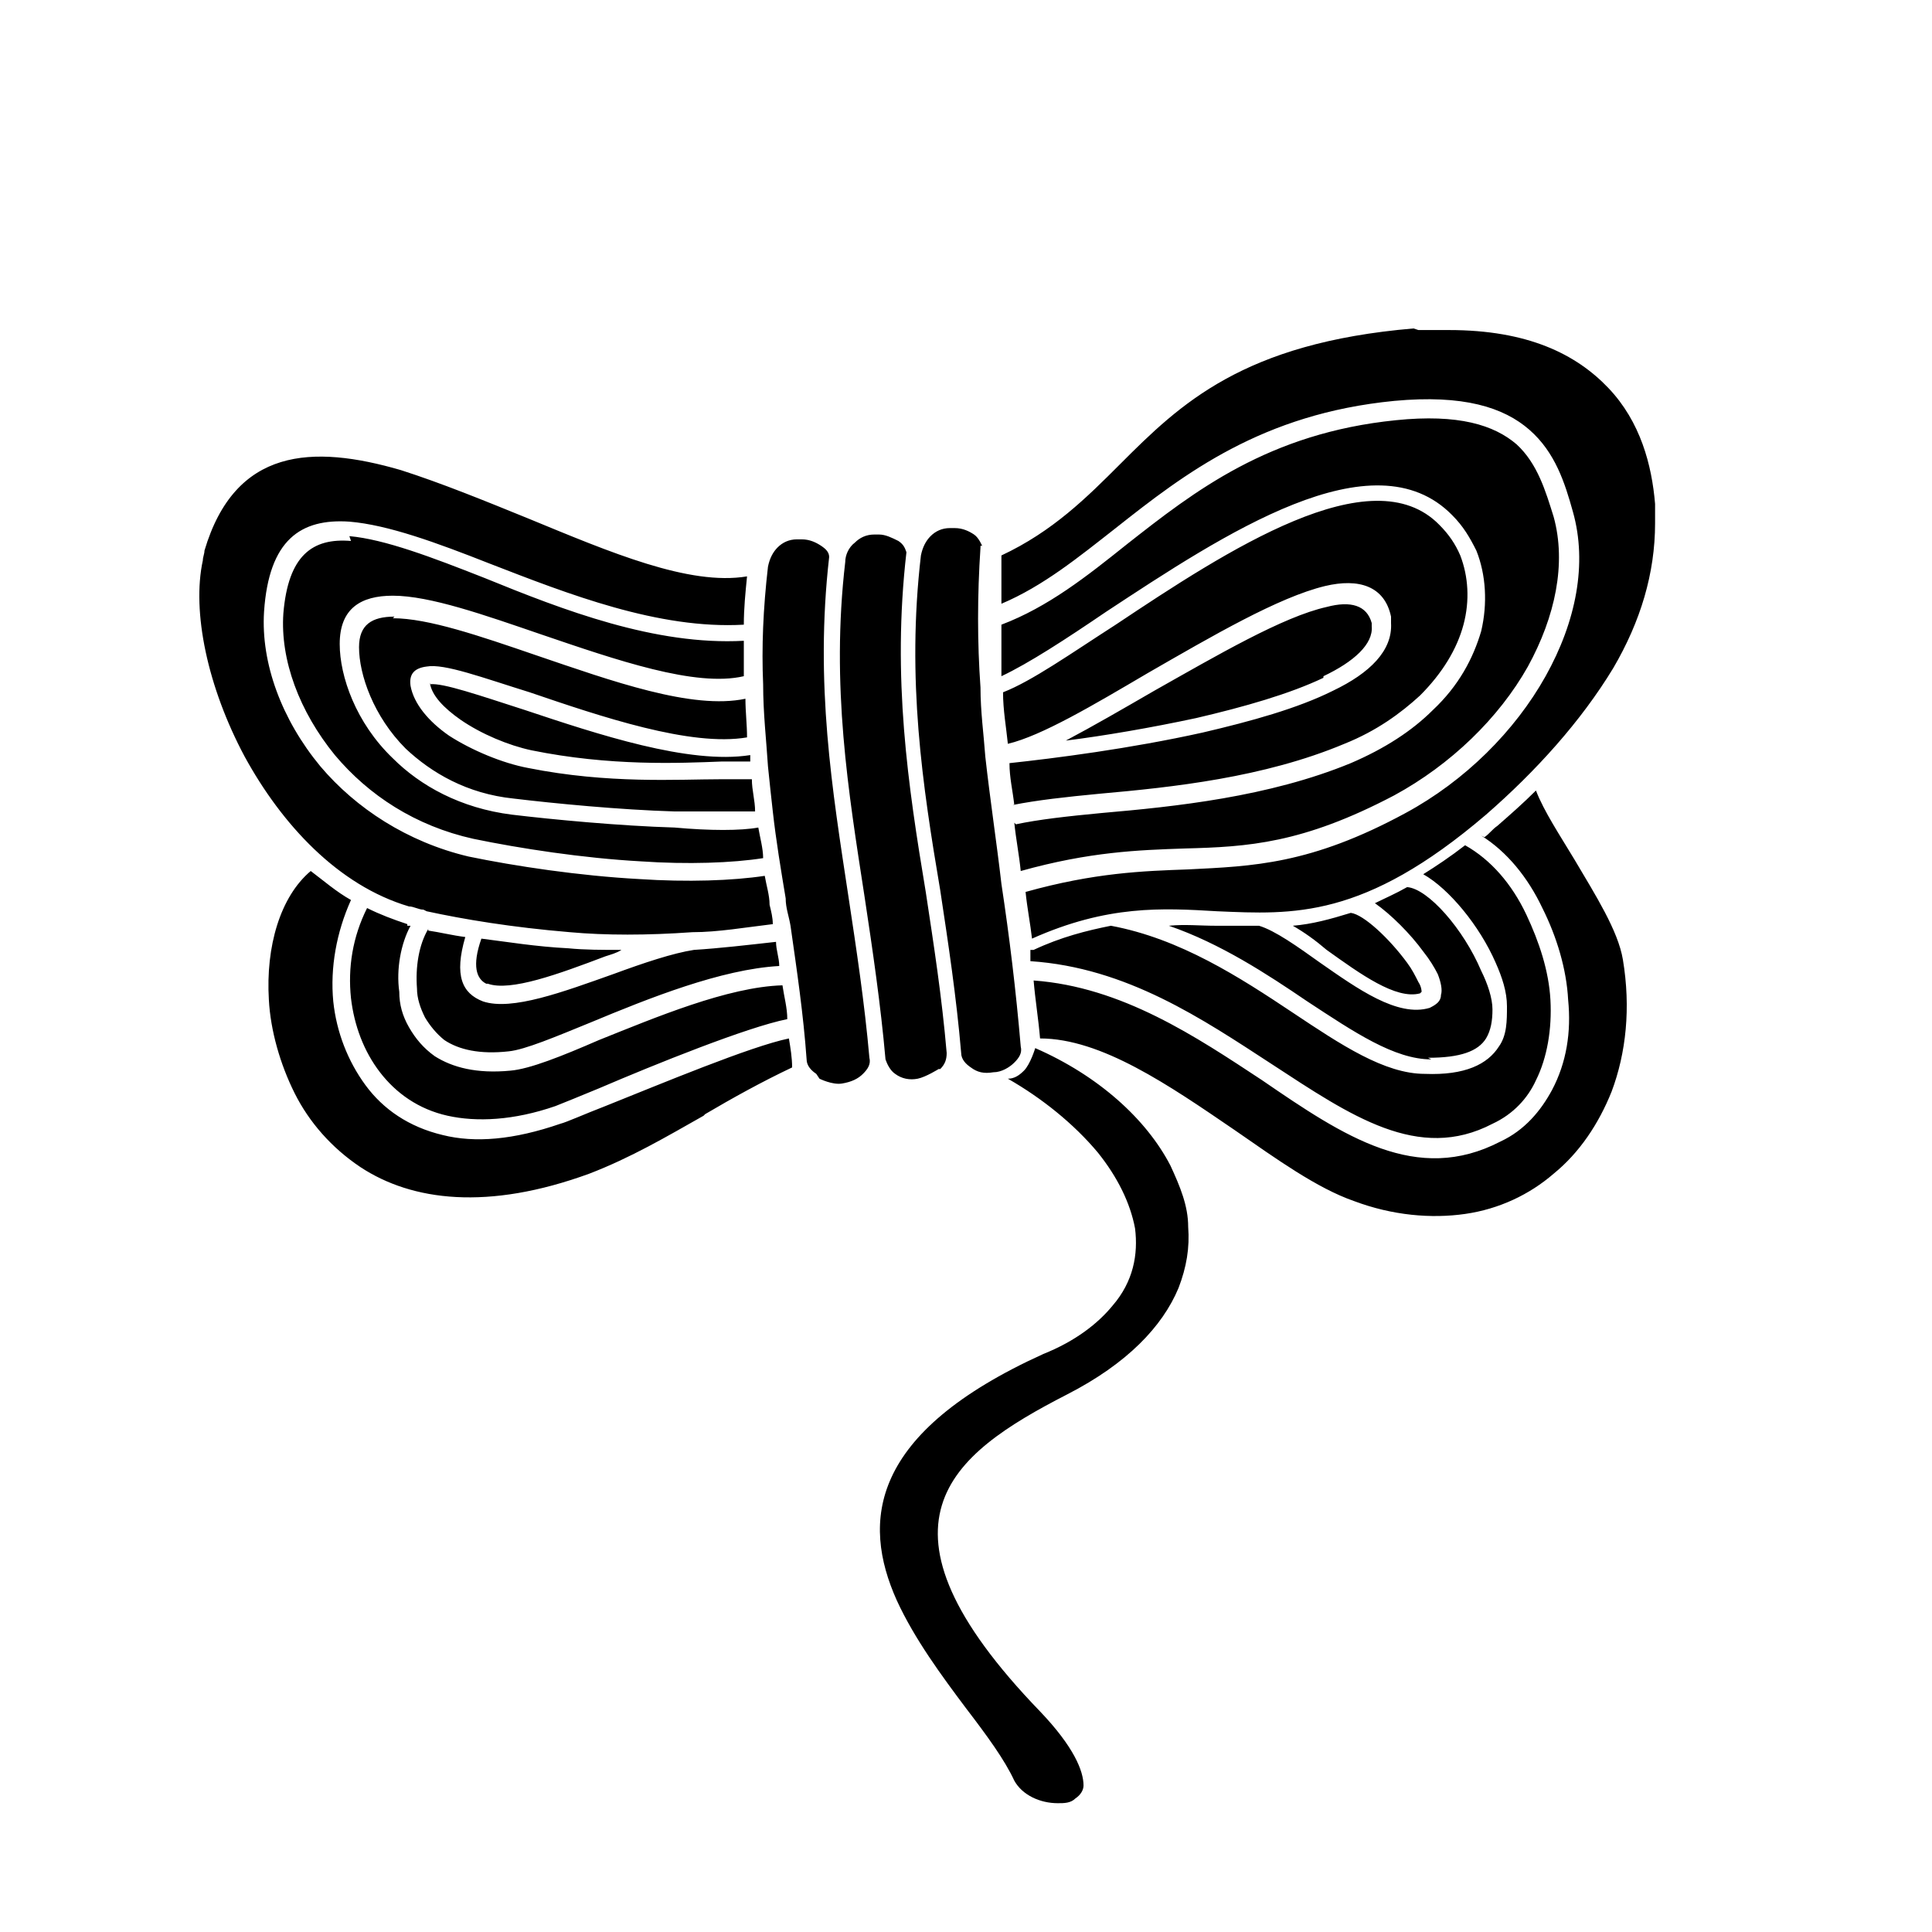
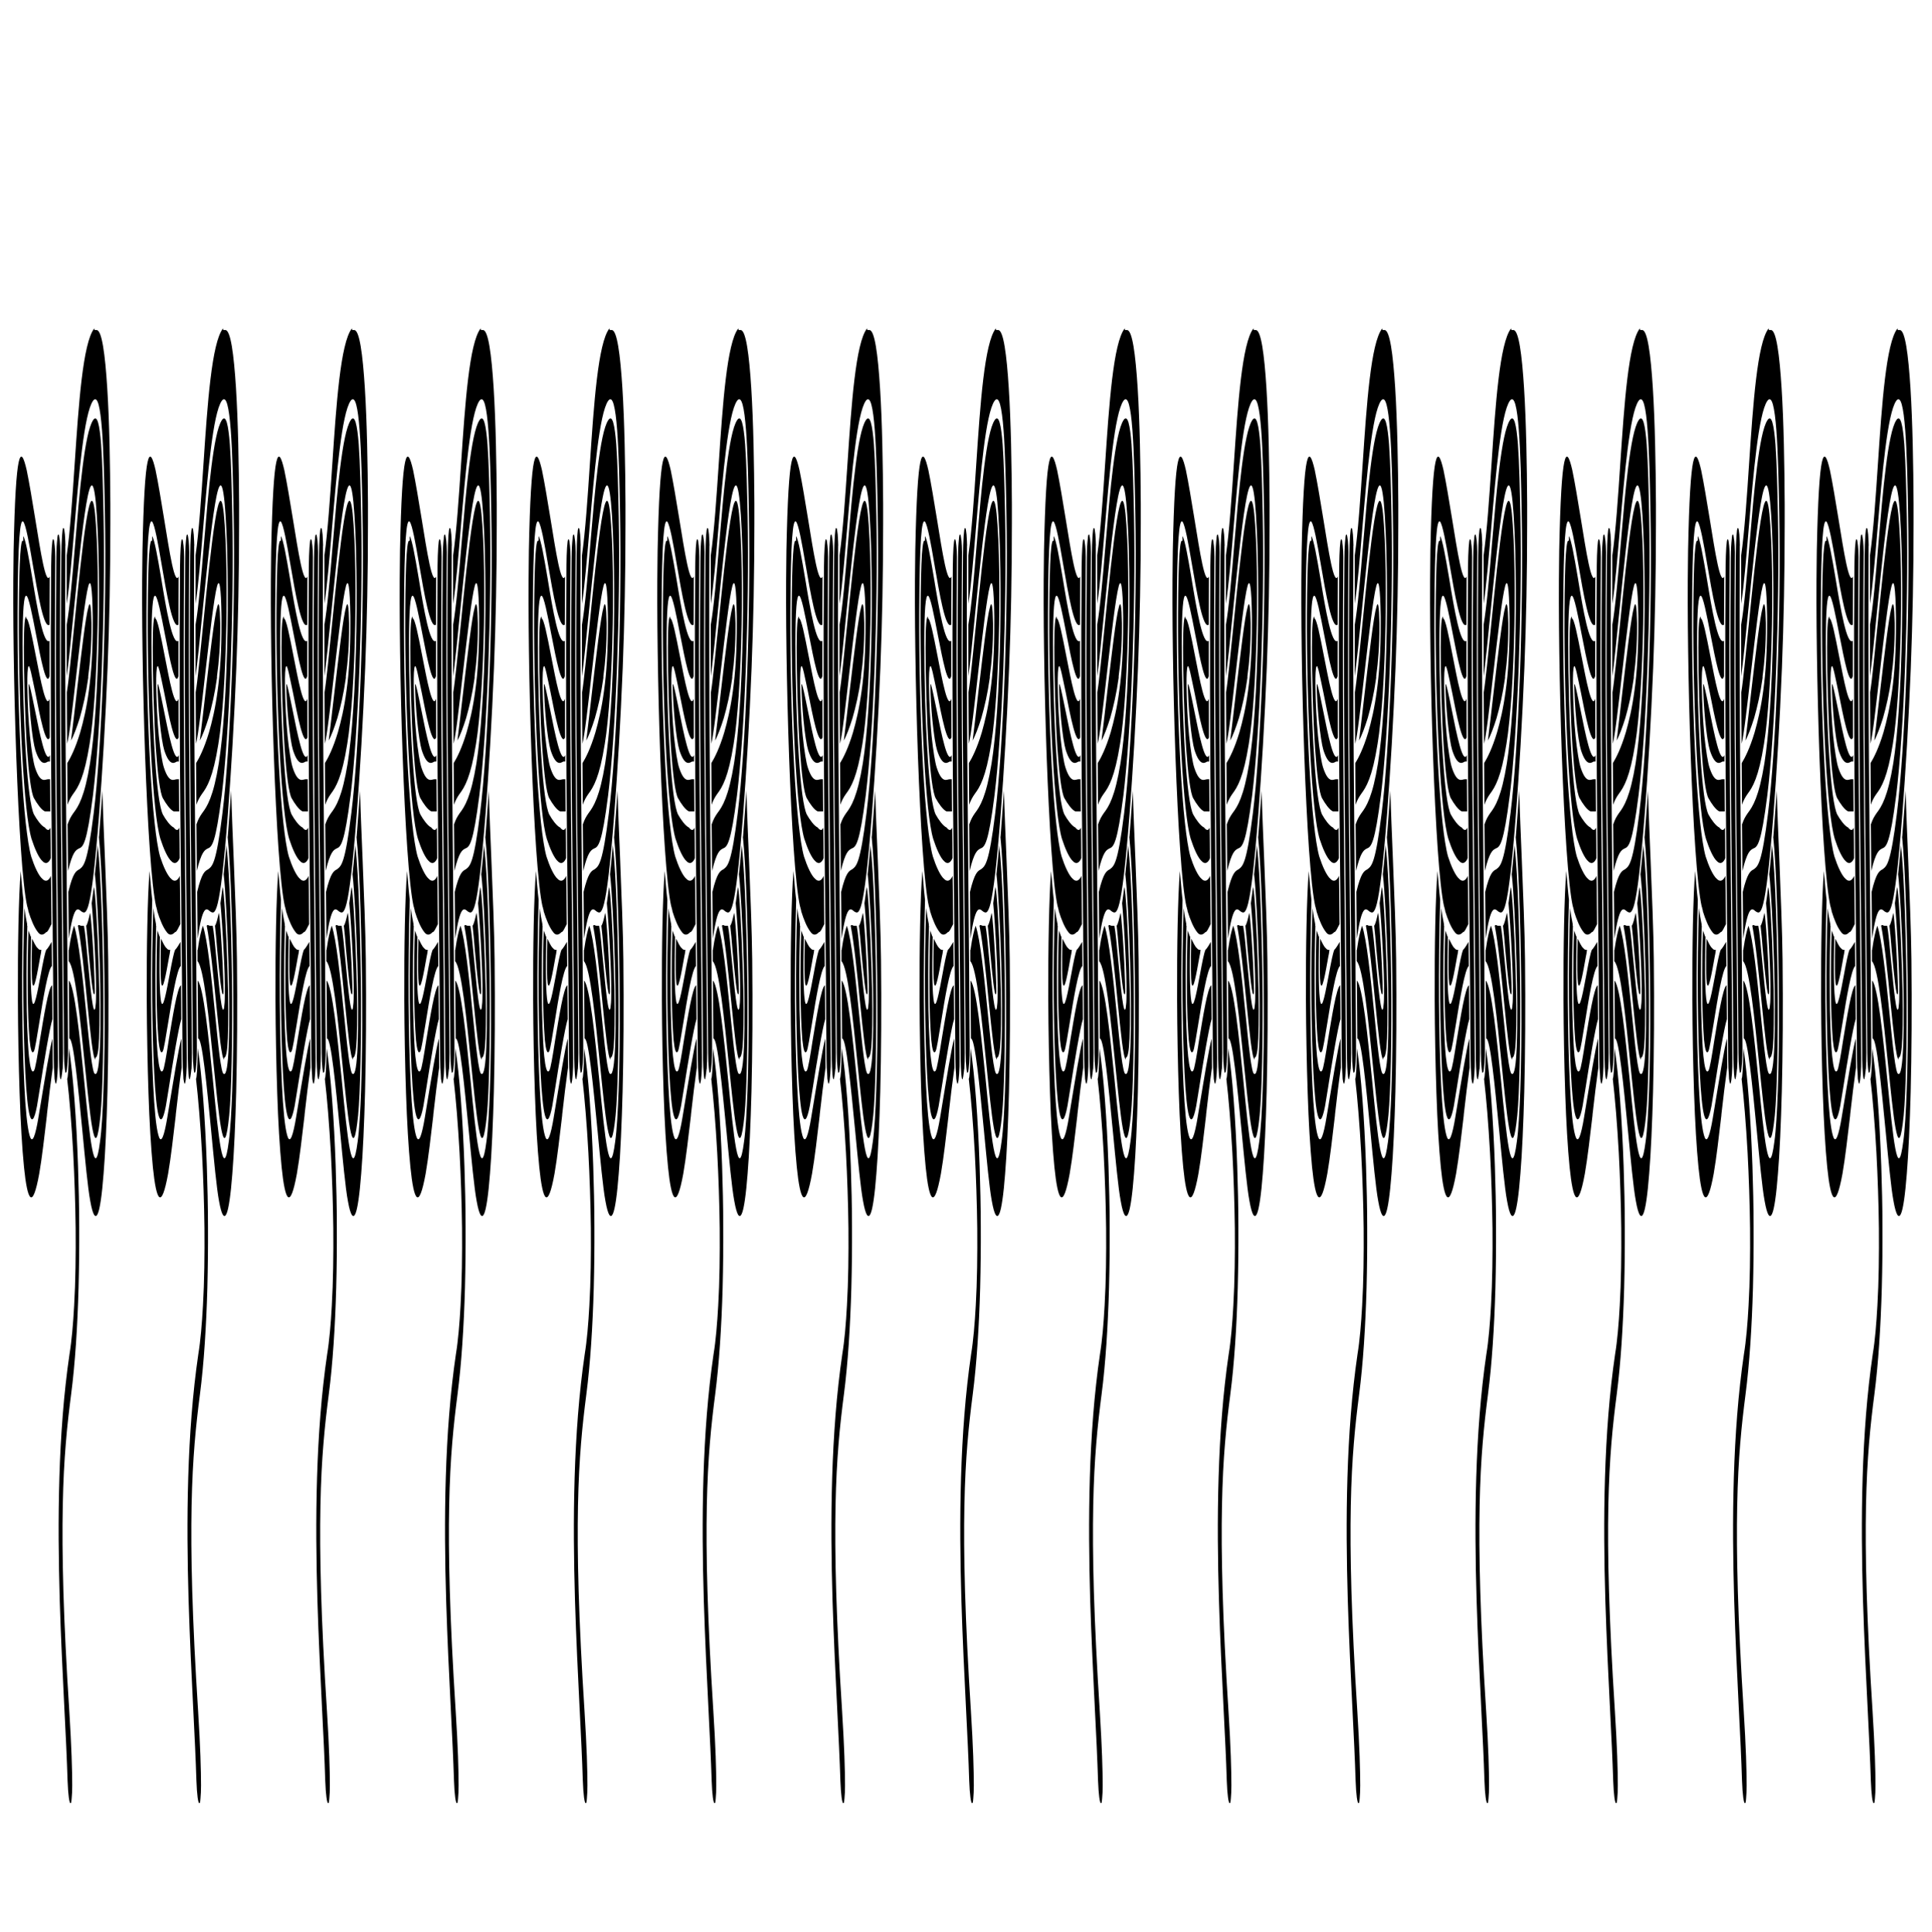
- <svg xmlns="http://www.w3.org/2000/svg" id="Layer_1" version="1.1" viewBox="0 0 12 12">
+ <svg xmlns="http://www.w3.org/2000/svg" width="1em" height="1em" preserveAspectRatio="none" version="1.1" viewBox="0 0 1440 96">
  <defs>
    <style>
      .st0 {
        fill-rule: evenodd;
      }
    </style>
+     <pattern id="yarn2-tile" width="96" height="96" patternUnits="userSpaceOnUse">
+       <path class="st0" transform="scale(8)" d="M5.83,6.64s-.08.05-.13.06-.1,0-.14-.03c-.03-.02-.05-.06-.06-.09-.03-.34-.08-.68-.13-1.01-.1-.65-.21-1.31-.12-2.08,0-.04.02-.09.06-.12.03-.03.07-.05.12-.05.01,0,.02,0,.03,0,.04,0,.08.02.12.04.03.02.04.04.05.07,0,0,0,0,0,0-.09.78.01,1.45.12,2.11.05.33.1.65.13,1,0,.04-.01.07-.04.1h0ZM8.78,2.04c-1.06.09-1.45.47-1.82.84-.21.21-.42.42-.74.57,0,.1,0,.2,0,.3.26-.11.48-.29.71-.47.43-.34.91-.71,1.73-.79.43-.04.68.04.84.18.16.14.22.33.27.51.09.32.02.68-.17,1.02-.19.34-.5.65-.87.85-.59.32-.95.33-1.35.35-.28.01-.58.02-1.01.14.01.1.03.2.04.29.47-.21.81-.19,1.15-.17.47.02.91.05,1.67-.6.31-.27.59-.58.79-.91.17-.29.26-.59.26-.9,0-.04,0-.08,0-.12-.02-.24-.09-.51-.29-.72s-.5-.36-.99-.36c-.06,0-.12,0-.19,0h0ZM6.3,5.11c.01.1.03.2.04.3.43-.12.73-.13,1.02-.14.39-.01.73-.03,1.3-.33.35-.19.65-.48.83-.8.17-.31.24-.64.16-.93-.05-.16-.1-.33-.23-.45-.14-.12-.36-.19-.75-.15-.79.08-1.25.44-1.67.77-.25.2-.49.39-.78.5,0,.11,0,.22,0,.32.17-.08.4-.23.65-.4.73-.48,1.66-1.1,2.15-.6.07.07.11.14.15.22.06.15.07.33.03.5-.05.17-.14.34-.3.49-.13.13-.3.24-.51.33-.51.21-1.09.27-1.55.31-.21.02-.39.04-.53.07h0ZM8.22,4.2c.19-.09.31-.2.3-.31,0,0,0-.02,0-.02-.03-.11-.13-.14-.28-.1-.27.06-.68.3-1.07.52-.19.11-.38.22-.55.31.24-.03.53-.08.81-.14.3-.07.58-.15.79-.25h0ZM6.29,5c.15-.03.33-.05.54-.07.45-.04,1.02-.1,1.52-.31.2-.08.35-.19.47-.3.14-.14.23-.29.27-.44.04-.15.03-.3-.02-.43-.03-.07-.07-.13-.13-.19-.42-.43-1.32.16-2.01.62-.28.18-.52.35-.7.42,0,.11.02.22.03.32.21-.05.53-.24.87-.44.4-.23.81-.47,1.1-.54.21-.05.37,0,.41.19,0,.01,0,.03,0,.04.01.17-.13.31-.36.42-.22.11-.51.19-.81.26-.45.1-.92.16-1.2.19,0,.09.02.17.03.26h0ZM9.2,5.19c.16.1.29.26.38.45h0c.09.18.15.38.16.57.02.2-.01.39-.1.56-.07.13-.17.25-.32.32-.52.27-.97-.03-1.48-.38-.41-.27-.87-.58-1.42-.62.01.12.03.24.04.36.38,0,.8.29,1.21.57.26.18.51.36.74.44.24.09.48.11.69.08.21-.03.4-.12.55-.25.16-.13.28-.31.36-.51.09-.24.12-.52.07-.82-.03-.18-.17-.4-.3-.62-.09-.15-.19-.3-.24-.43-.08.08-.16.15-.24.22-.03.02-.05.05-.08.07h0ZM6.4,5.92s0,.04,0,.05c.6.04,1.07.36,1.5.64.49.32.91.61,1.37.37.13-.06.22-.16.27-.27.07-.14.1-.32.09-.5-.01-.18-.07-.36-.15-.53h0c-.09-.19-.22-.34-.38-.43-.09.07-.18.13-.26.18.16.09.35.32.45.55.04.09.07.18.07.27,0,.09,0,.18-.05.25-.07.11-.21.18-.46.17-.25,0-.52-.18-.82-.38-.33-.22-.7-.46-1.13-.54-.15.03-.31.07-.48.15,0,0-.01,0-.02,0h0ZM8.83,6.16s0-.03-.02-.06c-.02-.04-.04-.08-.07-.12-.11-.15-.27-.3-.35-.31-.13.04-.24.07-.36.08.07.04.14.09.21.15.21.15.43.31.58.27h0ZM8.87,6.57c.2,0,.31-.04.36-.12.03-.05.04-.11.04-.18,0-.07-.03-.16-.07-.24-.11-.26-.33-.51-.46-.52h0c-.07.04-.14.07-.2.1.1.07.22.19.3.3.04.05.07.1.09.14.02.05.03.1.02.13,0,.04-.03.06-.07.08-.2.06-.45-.12-.68-.28-.14-.1-.28-.2-.38-.23-.09,0-.18,0-.27,0-.1,0-.19-.01-.29,0,.32.11.61.3.86.47.29.19.54.36.77.36h0ZM6.43,6.51s-.03.1-.07.14c-.03.03-.06.05-.1.05.21.12.41.28.56.46.12.15.2.31.23.47.02.16-.01.33-.14.48-.09.11-.23.22-.43.3-1.08.49-1.13,1.04-.91,1.53.11.24.28.47.43.67.13.17.24.32.3.45.05.09.16.14.27.14.04,0,.08,0,.11-.03.03-.02.05-.05.05-.08,0-.09-.06-.24-.27-.46-.56-.58-.7-.98-.61-1.28.09-.3.41-.5.78-.69.37-.19.59-.42.69-.66.05-.13.07-.25.06-.38,0-.13-.05-.25-.11-.38-.15-.29-.45-.56-.84-.73h0ZM2.18,3.36c-.24-.02-.39.09-.42.45-.02.29.1.61.32.88.21.25.5.44.86.52.29.06.68.12,1.04.14.29.02.57.01.76-.02,0-.06-.02-.13-.03-.19-.11.02-.3.02-.52,0-.34-.01-.76-.05-1.01-.08-.32-.04-.57-.18-.74-.35-.23-.22-.33-.51-.33-.71,0-.22.13-.3.33-.3.23,0,.57.12.92.24.47.16.96.33,1.26.26,0-.07,0-.15,0-.22-.55.03-1.12-.19-1.61-.39-.33-.13-.62-.24-.84-.26h0ZM2.67,4.24s0,0,0,0c.01.08.09.16.19.23.13.09.3.16.44.19.49.1.92.08,1.18.07.07,0,.13,0,.18,0,0-.01,0-.03,0-.04-.38.06-.95-.13-1.4-.28-.28-.09-.51-.17-.59-.16h0ZM2.45,3.83c-.14,0-.22.05-.22.19,0,.17.09.43.29.63.16.15.38.28.67.31.25.03.66.07,1,.08.22,0,.42,0,.5,0,0-.07-.02-.13-.02-.2-.04,0-.11,0-.19,0-.27,0-.7.03-1.2-.07-.16-.03-.35-.11-.49-.2-.13-.09-.22-.2-.24-.31-.01-.07.02-.11.1-.12.11-.02.35.07.64.16.44.15,1,.34,1.35.28,0-.08-.01-.16-.01-.24-.33.07-.83-.11-1.3-.27-.35-.12-.67-.23-.89-.23h0ZM5.09,6.7s.08.04.14.03.1-.03.13-.06c.03-.03.05-.06.04-.1-.03-.34-.08-.67-.13-1-.1-.66-.21-1.32-.12-2.11,0,0,0,0,0,0,0-.03-.02-.05-.05-.07-.03-.02-.07-.04-.12-.04-.01,0-.02,0-.03,0-.05,0-.09.02-.12.05-.03.03-.05.07-.06.12-.03.26-.04.5-.03.73h0c0,.18.02.35.03.51,0,0,0,0,0,0,.01.1.02.19.03.28,0,0,0,0,0,0,.02.18.05.36.08.54,0,.06.02.11.03.17,0,0,0,0,0,0h0c.04.28.08.55.1.83,0,.04.03.07.06.09h0ZM4.38,6.92c.17-.1.35-.2.54-.29,0,0,0,0,0,0,0-.06-.01-.12-.02-.18-.24.05-.79.28-1.14.42-.13.05-.24.1-.28.11-.29.1-.53.12-.73.07-.21-.05-.37-.16-.48-.31-.11-.15-.18-.33-.2-.52-.02-.21.02-.43.11-.63-.09-.05-.17-.12-.25-.18-.19.16-.28.47-.26.8.01.19.07.4.16.58.09.18.23.34.41.46.32.21.79.27,1.42.04.26-.1.48-.23.71-.36h0ZM2.65,5.66c.23.05.53.1.89.13.22.02.48.02.76,0,0,0,0,0,0,0,.16,0,.33-.03.5-.05,0-.04-.01-.08-.02-.12,0-.06-.02-.12-.03-.18-.2.03-.48.04-.78.02-.37-.02-.77-.08-1.06-.14-.38-.09-.7-.3-.92-.56-.24-.29-.37-.64-.35-.96.03-.45.23-.58.53-.56.24.02.54.13.87.26.49.19,1.05.41,1.58.38,0-.1.01-.2.02-.3-.36.06-.85-.15-1.36-.36-.27-.11-.54-.22-.79-.3-.55-.16-1.03-.14-1.22.5,0,.02-.01.04-.01.06-.07.32.03.79.26,1.22.23.42.58.8,1.02.93.03,0,.06.02.09.02h0ZM3.03,6.11c.14.05.44-.06.73-.17.03-.01.07-.02.1-.04-.12,0-.23,0-.33-.01-.2-.01-.38-.04-.54-.06-.06.17-.03.25.03.28h0ZM2.53,5.74c-.09-.03-.17-.06-.25-.1-.09.18-.12.37-.1.56.02.17.08.33.18.46.1.13.24.23.42.27.18.04.41.03.67-.06.05-.02.15-.06.27-.11.35-.15.92-.38,1.17-.43,0-.07-.02-.14-.03-.21-.34.01-.79.2-1.14.34-.23.1-.43.18-.55.19-.21.02-.36-.02-.47-.09-.07-.05-.12-.11-.16-.18-.04-.07-.06-.14-.06-.22-.02-.14.01-.3.07-.41,0,0-.02,0-.02,0h0ZM2.66,5.77c-.06.1-.08.24-.07.37,0,.06.02.12.05.18.03.05.07.1.12.14.09.06.22.09.4.07.1-.01.29-.09.51-.18.36-.15.81-.33,1.17-.35,0-.05-.02-.1-.02-.15-.18.02-.35.04-.51.05-.13.02-.31.08-.5.15-.31.11-.63.23-.81.17-.13-.05-.18-.16-.11-.4-.08-.01-.16-.03-.23-.04h0ZM6.1,3.39s-.02-.05-.05-.07c-.03-.02-.07-.04-.12-.04-.01,0-.02,0-.03,0-.05,0-.09.02-.12.05-.03.03-.05.07-.06.12-.09.77.01,1.43.12,2.08.05.33.1.66.13,1.01,0,.04.03.07.06.09.04.03.08.04.14.03.05,0,.1-.03.13-.06.03-.03.05-.06.04-.1-.03-.35-.07-.68-.12-1.01-.03-.26-.07-.52-.1-.79,0,0,0,0,0,0h0c-.01-.14-.03-.28-.03-.43h0c-.02-.28-.02-.57,0-.87h0s0-.01,0-.01Z" />
+     </pattern>
  </defs>
-   <path class="st0" d="M5.83,6.64s-.08.05-.13.06-.1,0-.14-.03c-.03-.02-.05-.06-.06-.09-.03-.34-.08-.68-.13-1.01-.1-.65-.21-1.31-.12-2.08,0-.04.02-.09.06-.12.03-.03.07-.05.12-.05.01,0,.02,0,.03,0,.04,0,.08.02.12.04.03.02.04.04.05.07,0,0,0,0,0,0-.09.78.01,1.45.12,2.11.05.33.1.65.13,1,0,.04-.01.07-.04.1h0ZM8.78,2.04c-1.06.09-1.45.47-1.82.84-.21.21-.42.42-.74.57,0,.1,0,.2,0,.3.26-.11.48-.29.71-.47.43-.34.91-.71,1.73-.79.43-.04.68.04.84.18.16.14.22.33.27.51.09.32.02.68-.17,1.02-.19.34-.5.65-.87.85-.59.32-.95.33-1.35.35-.28.01-.58.02-1.01.14.01.1.03.2.04.29.47-.21.81-.19,1.15-.17.47.02.91.05,1.67-.6.31-.27.59-.58.79-.91.17-.29.26-.59.26-.9,0-.04,0-.08,0-.12-.02-.24-.09-.51-.29-.72s-.5-.36-.99-.36c-.06,0-.12,0-.19,0h0ZM6.3,5.11c.01.1.03.2.04.3.43-.12.73-.13,1.02-.14.39-.01.73-.03,1.3-.33.35-.19.65-.48.83-.8.17-.31.24-.64.16-.93-.05-.16-.1-.33-.23-.45-.14-.12-.36-.19-.75-.15-.79.08-1.25.44-1.67.77-.25.2-.49.39-.78.5,0,.11,0,.22,0,.32.17-.08.4-.23.65-.4.73-.48,1.66-1.1,2.15-.6.07.07.11.14.15.22.06.15.07.33.03.5-.05.17-.14.34-.3.49-.13.13-.3.24-.51.33-.51.21-1.09.27-1.55.31-.21.02-.39.04-.53.07h0ZM8.22,4.2c.19-.09.31-.2.3-.31,0,0,0-.02,0-.02-.03-.11-.13-.14-.28-.1-.27.06-.68.3-1.07.52-.19.11-.38.22-.55.31.24-.03.53-.08.81-.14.3-.07.58-.15.79-.25h0ZM6.29,5c.15-.03.33-.05.54-.07.45-.04,1.02-.1,1.52-.31.2-.08.35-.19.47-.3.14-.14.23-.29.27-.44.04-.15.03-.3-.02-.43-.03-.07-.07-.13-.13-.19-.42-.43-1.32.16-2.01.62-.28.18-.52.35-.7.42,0,.11.02.22.03.32.21-.05.53-.24.87-.44.4-.23.81-.47,1.1-.54.21-.05.37,0,.41.19,0,.01,0,.03,0,.04.01.17-.13.31-.36.42-.22.11-.51.19-.81.26-.45.1-.92.16-1.2.19,0,.09.02.17.03.26h0ZM9.2,5.19c.16.1.29.26.38.45h0c.09.18.15.38.16.57.02.2-.01.39-.1.56-.07.13-.17.25-.32.32-.52.27-.97-.03-1.48-.38-.41-.27-.87-.58-1.42-.62.01.12.03.24.04.36.38,0,.8.29,1.21.57.26.18.51.36.74.44.24.09.48.11.69.08.21-.03.4-.12.55-.25.16-.13.28-.31.36-.51.09-.24.12-.52.07-.82-.03-.18-.17-.4-.3-.62-.09-.15-.19-.3-.24-.43-.08.08-.16.15-.24.22-.03.02-.05.05-.08.07h0ZM6.4,5.92s0,.04,0,.05c.6.04,1.07.36,1.5.64.49.32.91.61,1.37.37.13-.06.22-.16.27-.27.07-.14.1-.32.09-.5-.01-.18-.07-.36-.15-.53h0c-.09-.19-.22-.34-.38-.43-.09.07-.18.13-.26.18.16.09.35.32.45.55.04.09.07.18.07.27,0,.09,0,.18-.05.25-.07.11-.21.18-.46.17-.25,0-.52-.18-.82-.38-.33-.22-.7-.46-1.13-.54-.15.03-.31.07-.48.15,0,0-.01,0-.02,0h0ZM8.83,6.16s0-.03-.02-.06c-.02-.04-.04-.08-.07-.12-.11-.15-.27-.3-.35-.31-.13.04-.24.07-.36.08.07.04.14.09.21.15.21.15.43.31.58.27h0ZM8.87,6.57c.2,0,.31-.04.36-.12.03-.05.04-.11.04-.18,0-.07-.03-.16-.07-.24-.11-.26-.33-.51-.46-.52h0c-.07.04-.14.07-.2.1.1.07.22.19.3.3.04.05.07.1.09.14.02.05.03.1.02.13,0,.04-.03.06-.07.08-.2.06-.45-.12-.68-.28-.14-.1-.28-.2-.38-.23-.09,0-.18,0-.27,0-.1,0-.19-.01-.29,0,.32.11.61.3.86.47.29.19.54.36.77.36h0ZM6.43,6.51s-.03.1-.07.14c-.03.03-.06.05-.1.05.21.12.41.28.56.46.12.15.2.31.23.47.02.16-.01.33-.14.48-.09.11-.23.22-.43.3-1.08.49-1.13,1.04-.91,1.53.11.24.28.47.43.67.13.17.24.32.3.45.05.09.16.14.27.14.04,0,.08,0,.11-.03.03-.02.05-.05.05-.08,0-.09-.06-.24-.27-.46-.56-.58-.7-.98-.61-1.28.09-.3.41-.5.78-.69.37-.19.59-.42.69-.66.05-.13.07-.25.06-.38,0-.13-.05-.25-.11-.38-.15-.29-.45-.56-.84-.73h0ZM2.18,3.36c-.24-.02-.39.09-.42.45-.02.29.1.61.32.88.21.25.5.44.86.52.29.06.68.12,1.04.14.29.02.57.01.76-.02,0-.06-.02-.13-.03-.19-.11.02-.3.02-.52,0-.34-.01-.76-.05-1.01-.08-.32-.04-.57-.18-.74-.35-.23-.22-.33-.51-.33-.71,0-.22.13-.3.33-.3.23,0,.57.12.92.24.47.16.96.33,1.26.26,0-.07,0-.15,0-.22-.55.03-1.12-.19-1.61-.39-.33-.13-.62-.24-.84-.26h0ZM2.67,4.24s0,0,0,0c.01.08.09.16.19.23.13.09.3.16.44.19.49.1.92.08,1.18.07.07,0,.13,0,.18,0,0-.01,0-.03,0-.04-.38.06-.95-.13-1.4-.28-.28-.09-.51-.17-.59-.16h0ZM2.45,3.83c-.14,0-.22.05-.22.19,0,.17.09.43.29.63.16.15.38.28.67.31.25.03.66.07,1,.08.22,0,.42,0,.5,0,0-.07-.02-.13-.02-.2-.04,0-.11,0-.19,0-.27,0-.7.03-1.2-.07-.16-.03-.35-.11-.49-.2-.13-.09-.22-.2-.24-.31-.01-.07.02-.11.1-.12.11-.02.35.07.64.16.44.15,1,.34,1.35.28,0-.08-.01-.16-.01-.24-.33.07-.83-.11-1.3-.27-.35-.12-.67-.23-.89-.23h0ZM5.09,6.7s.08.04.14.03.1-.03.13-.06c.03-.03.05-.06.04-.1-.03-.34-.08-.67-.13-1-.1-.66-.21-1.32-.12-2.11,0,0,0,0,0,0,0-.03-.02-.05-.05-.07-.03-.02-.07-.04-.12-.04-.01,0-.02,0-.03,0-.05,0-.09.02-.12.05-.03.03-.05.07-.06.12-.03.26-.04.5-.03.73h0c0,.18.02.35.03.51,0,0,0,0,0,0,.01.1.02.19.03.28,0,0,0,0,0,0,.02.18.05.36.08.54,0,.06.02.11.03.17,0,0,0,0,0,0h0c.04.28.08.55.1.83,0,.04.03.07.06.09h0ZM4.38,6.92c.17-.1.35-.2.54-.29,0,0,0,0,0,0,0-.06-.01-.12-.02-.18-.24.05-.79.28-1.14.42-.13.05-.24.1-.28.11-.29.1-.53.12-.73.07-.21-.05-.37-.16-.48-.31-.11-.15-.18-.33-.2-.52-.02-.21.02-.43.11-.63-.09-.05-.17-.12-.25-.18-.19.16-.28.47-.26.8.01.19.07.4.16.58.09.18.23.34.41.46.32.21.79.27,1.42.04.26-.1.48-.23.71-.36h0ZM2.65,5.66c.23.05.53.1.89.13.22.02.48.02.76,0,0,0,0,0,0,0,.16,0,.33-.03.5-.05,0-.04-.01-.08-.02-.12,0-.06-.02-.12-.03-.18-.2.03-.48.04-.78.02-.37-.02-.77-.08-1.06-.14-.38-.09-.7-.3-.92-.56-.24-.29-.37-.64-.35-.96.03-.45.23-.58.53-.56.24.02.54.13.87.26.49.19,1.05.41,1.58.38,0-.1.01-.2.02-.3-.36.06-.85-.15-1.36-.36-.27-.11-.54-.22-.79-.3-.55-.16-1.03-.14-1.22.5,0,.02-.01.04-.01.06-.07.32.03.79.26,1.22.23.42.58.8,1.02.93.03,0,.06.02.09.02h0ZM3.03,6.11c.14.05.44-.06.73-.17.03-.01.07-.02.1-.04-.12,0-.23,0-.33-.01-.2-.01-.38-.04-.54-.06-.06.17-.03.25.03.28h0ZM2.53,5.74c-.09-.03-.17-.06-.25-.1-.09.18-.12.37-.1.56.02.17.08.33.18.46.1.13.24.23.42.27.18.04.41.03.67-.06.05-.02.15-.06.27-.11.35-.15.92-.38,1.17-.43,0-.07-.02-.14-.03-.21-.34.01-.79.2-1.14.34-.23.1-.43.18-.55.19-.21.02-.36-.02-.47-.09-.07-.05-.12-.11-.16-.18-.04-.07-.06-.14-.06-.22-.02-.14.01-.3.07-.41,0,0-.02,0-.02,0h0ZM2.66,5.77c-.06.1-.08.24-.07.37,0,.06.02.12.05.18.03.05.07.1.12.14.09.06.22.09.4.07.1-.01.29-.09.51-.18.36-.15.81-.33,1.17-.35,0-.05-.02-.1-.02-.15-.18.02-.35.04-.51.05-.13.02-.31.08-.5.15-.31.11-.63.23-.81.17-.13-.05-.18-.16-.11-.4-.08-.01-.16-.03-.23-.04h0ZM6.1,3.39s-.02-.05-.05-.07c-.03-.02-.07-.04-.12-.04-.01,0-.02,0-.03,0-.05,0-.09.02-.12.05-.03.03-.05.07-.06.12-.09.77.01,1.43.12,2.08.05.33.1.66.13,1.01,0,.04.03.07.06.09.04.03.08.04.14.03.05,0,.1-.03.13-.06.03-.03.05-.06.04-.1-.03-.35-.07-.68-.12-1.01-.03-.26-.07-.52-.1-.79,0,0,0,0,0,0h0c-.01-.14-.03-.28-.03-.43h0c-.02-.28-.02-.57,0-.87h0s0-.01,0-.01Z" />
+   <rect width="1440" height="96" fill="url(#yarn2-tile)" />
</svg>
